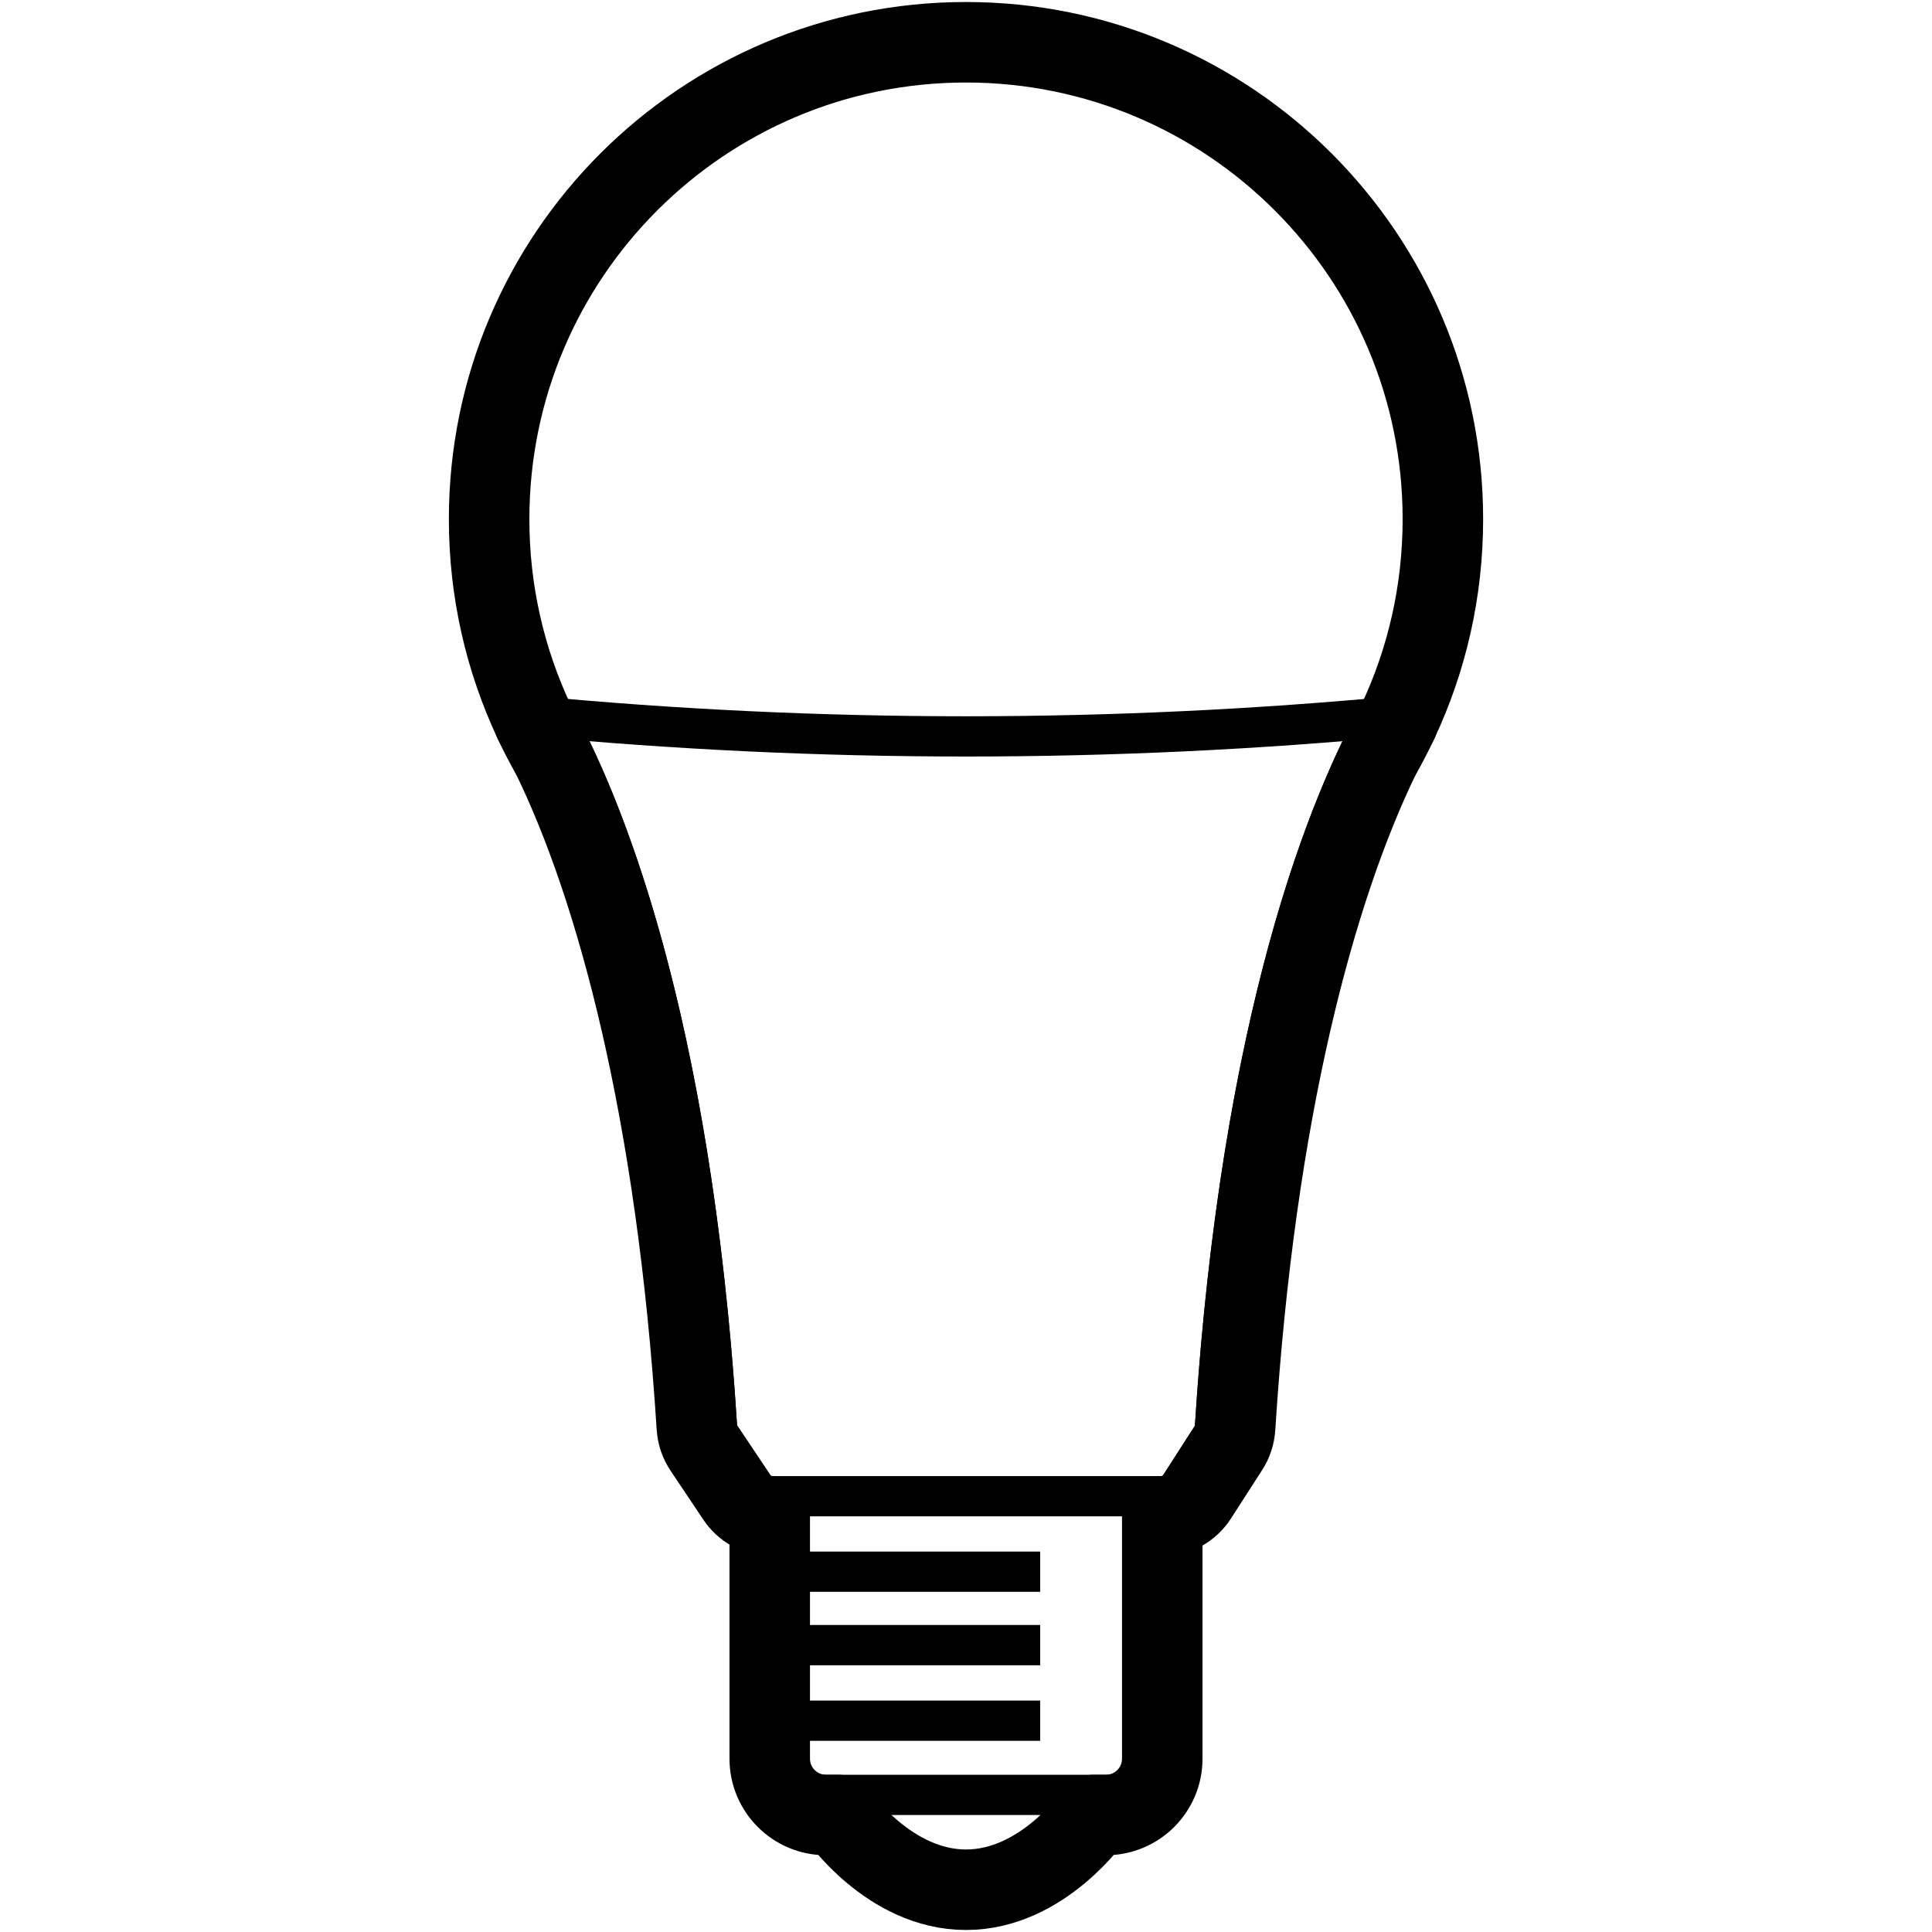
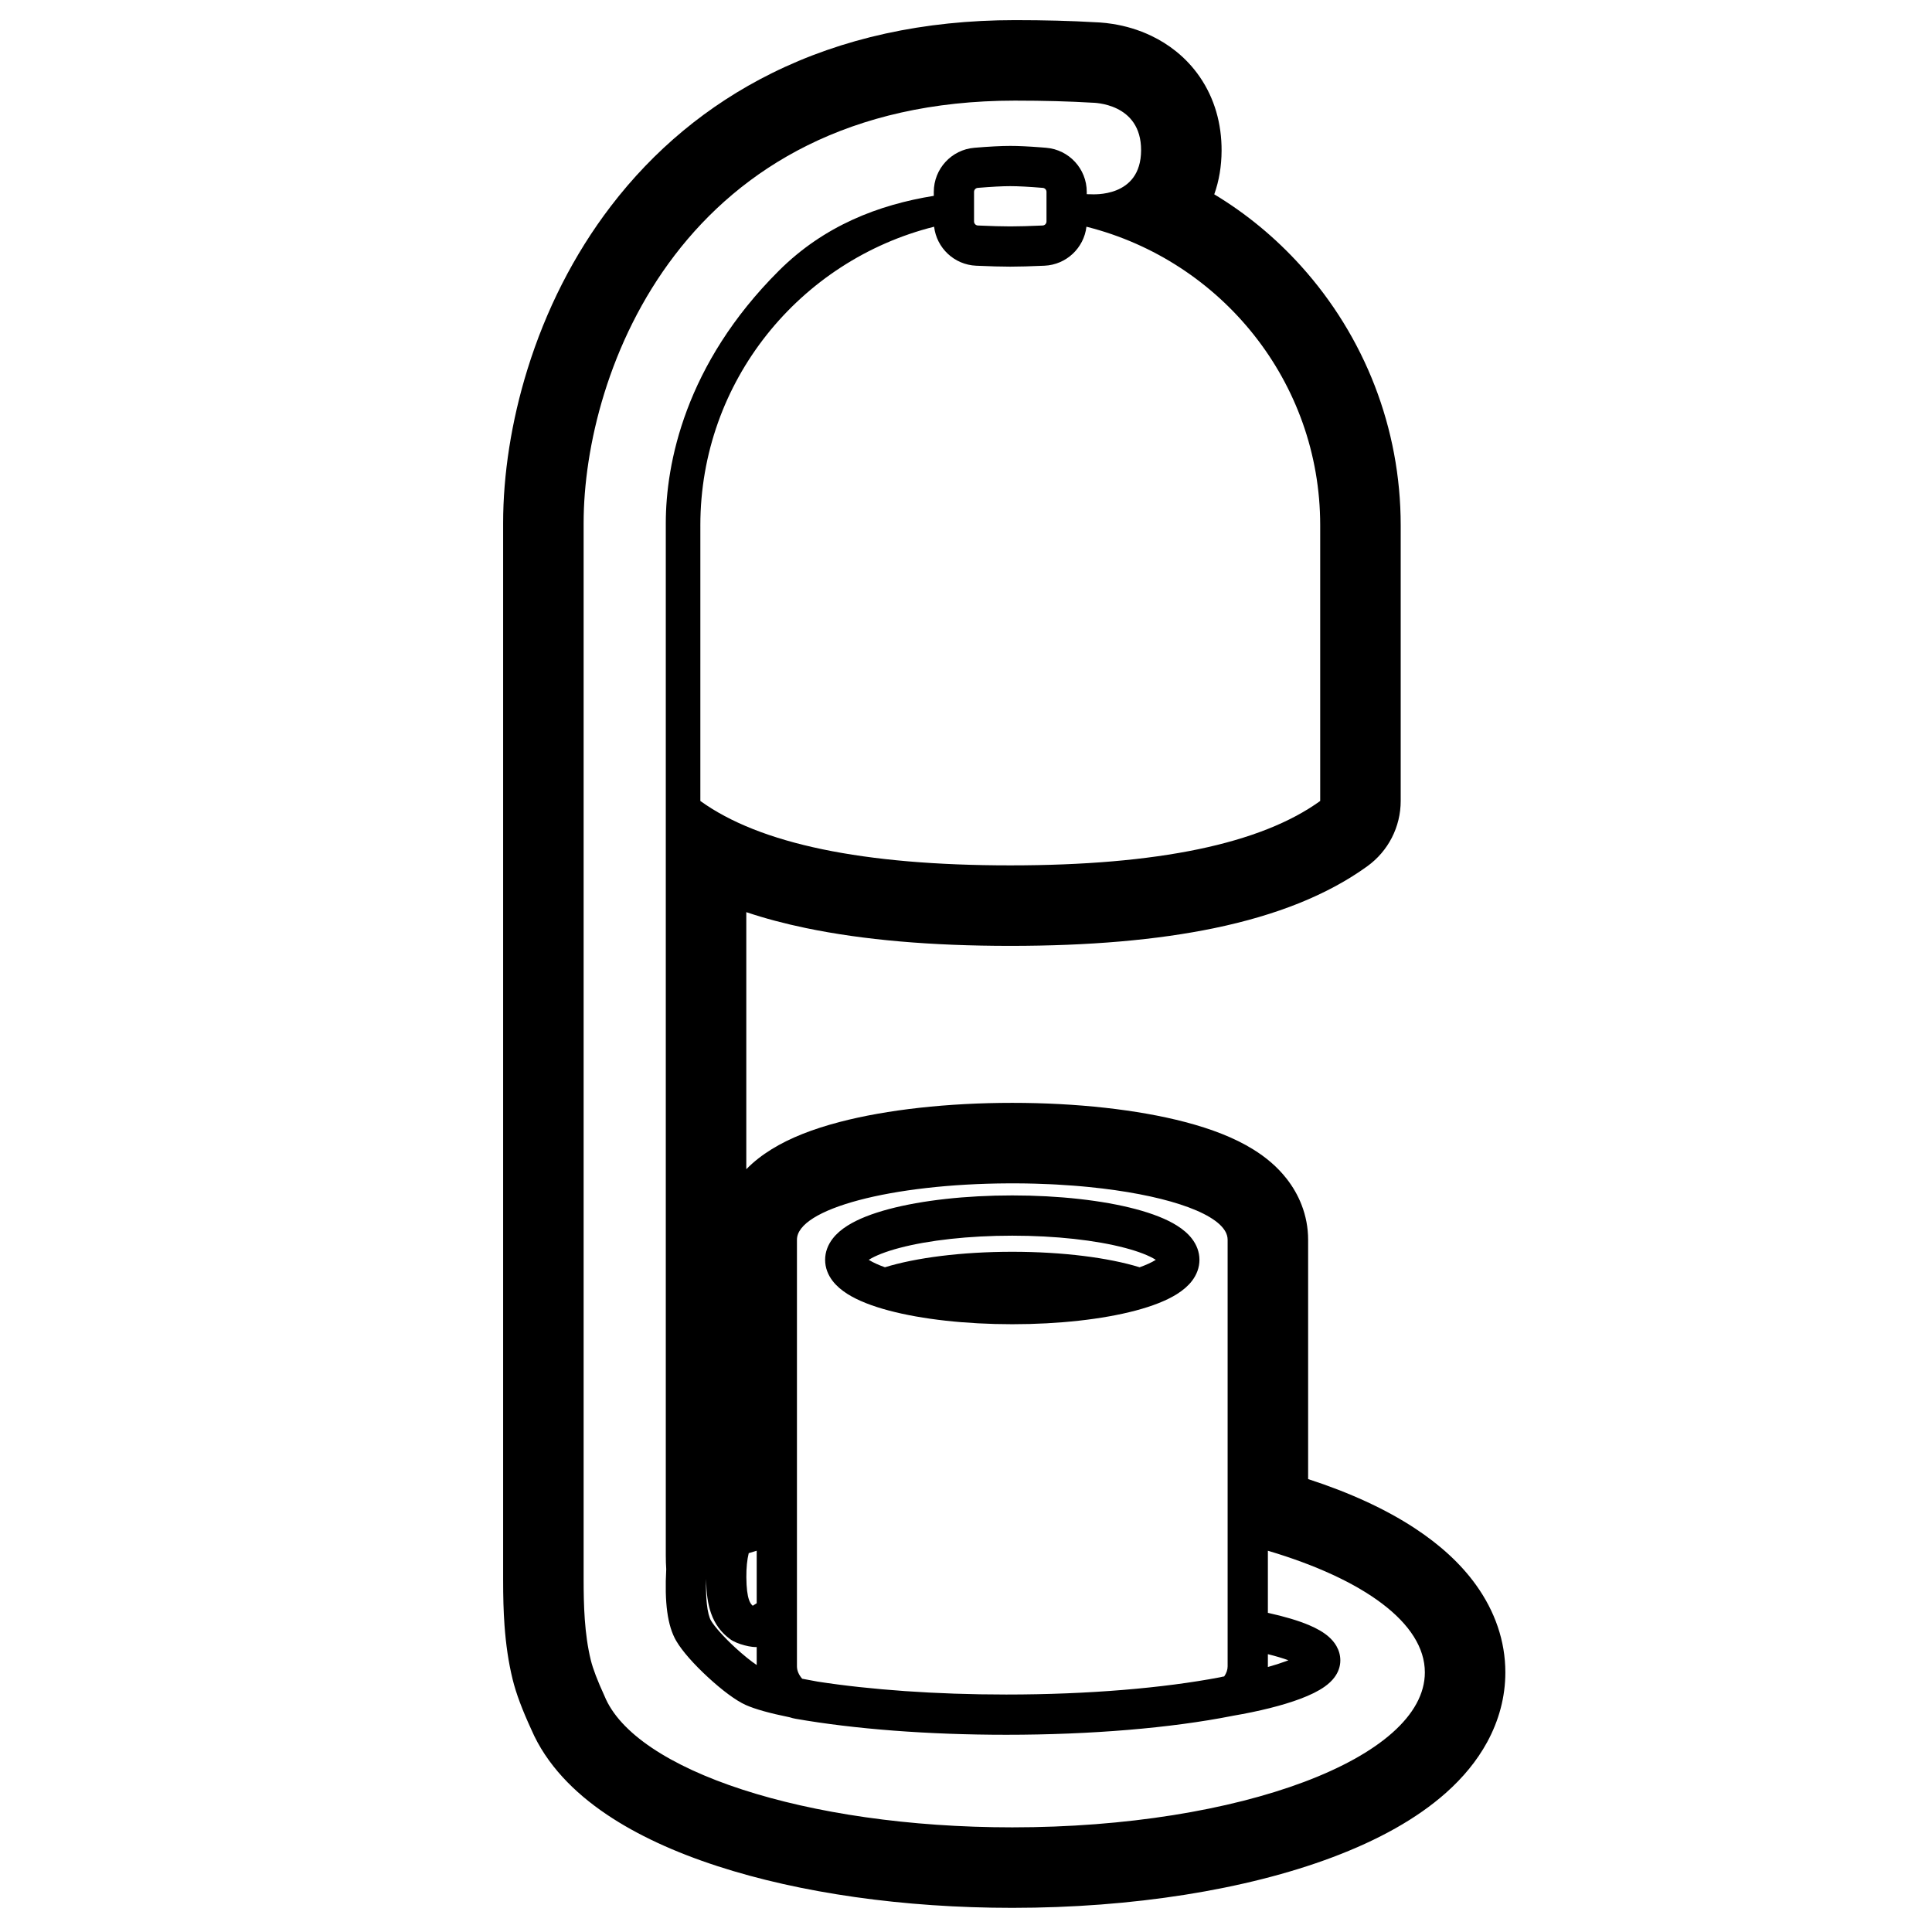
- <svg xmlns="http://www.w3.org/2000/svg" id="Layer_1" data-name="Layer 1" width="960" height="960" viewBox="0 0 960 960">
-   <defs>
-     <style>
-       .cls-1 {
-         stroke-width: 40px;
-       }
- 
-       .cls-1, .cls-2, .cls-3, .cls-4 {
-         fill: none;
-         stroke: #000;
-       }
- 
-       .cls-1, .cls-3 {
-         stroke-linecap: round;
-       }
- 
-       .cls-1, .cls-3, .cls-4 {
-         stroke-linejoin: round;
-       }
- 
-       .cls-2, .cls-3, .cls-4 {
-         stroke-width: 20px;
-       }
-     </style>
-   </defs>
-   <path class="cls-2" d="m274.22,375.524c-3.191-5.558-6.152-11.261-8.884-17.09-14.306-30.499-22.293-64.555-22.293-100.476,0-130.861,106.086-236.958,236.958-236.958s236.958,106.097,236.958,236.958c0,35.922-7.987,69.977-22.293,100.476-2.732,5.829-5.693,11.532-8.884,17.09" />
-   <path class="cls-2" d="m264.074,355.712c71.072,6.746,143.092,10.198,215.926,10.198s144.854-3.451,215.926-10.198" />
-   <path class="cls-3" d="m274.069,353.565c25.121,45.035,69.2,151.03,82.173,354.929.128,2.02.783,3.965,1.894,5.623l16.275,24.312c2.11,3.152,5.634,5.034,9.427,5.034h193.092c3.878,0,7.445-1.947,9.543-5.209l15.494-24.1c1.04-1.618,1.654-3.501,1.777-5.446,12.956-204.033,57.055-310.085,82.188-355.142" />
-   <line class="cls-4" x1="516.854" y1="780.963" x2="382.485" y2="780.963" />
-   <line class="cls-4" x1="516.854" y1="817.458" x2="382.485" y2="817.458" />
-   <line class="cls-4" x1="516.854" y1="854.996" x2="382.485" y2="854.996" />
-   <path class="cls-3" d="m577.52,743.45v120.44c0,15.45-12.53,27.97-27.98,27.97h-139.08c-15.45,0-27.98-12.52-27.98-27.97v-120.47" />
-   <path class="cls-2" d="m543.694,901.861s-25.437,37.139-63.694,37.139c-38.257,0-63.694-37.139-63.694-37.139" />
-   <g>
-     <path class="cls-1" d="m716.96,257.96c0,35.92-7.99,69.97-22.3,100.47v.01c-.01.02-.02.04-.03.06-2.96,5.31-5.91,10.97-8.84,17q-.01.01-.01.02c-32.21,66.24-62.06,176.28-72.06,333.82-.23,3.63-1.37,7.16-3.34,10.22l-15.5,24.1c-3.81,5.94-10.32,9.6-17.36,9.79v120.44c0,15.45-12.53,27.97-27.98,27.97h-5.85s-25.43,37.14-63.69,37.14-63.69-37.14-63.69-37.14h-5.85c-15.45,0-27.98-12.52-27.98-27.97v-120.47c-6.6-.42-12.67-3.89-16.38-9.43l-16.27-24.31c-2.1-3.14-3.33-6.78-3.57-10.55-10.01-157.42-39.84-267.39-72.04-333.61q0-.01-.01-.02c-2.93-6.03-5.88-11.7-8.84-17-.01-.02-.02-.04-.03-.06v-.01c-14.31-30.5-22.3-64.55-22.3-100.47,0-130.86,106.09-236.96,236.96-236.96s236.96,106.1,236.96,236.96Z" />
-     <path class="cls-1" d="m694.63,358.5c-2.72,5.8-5.67,11.48-8.84,17" />
-     <path class="cls-1" d="m274.21,375.5c-3.17-5.52-6.12-11.2-8.84-17" />
-   </g>
+ <svg xmlns="http://www.w3.org/2000/svg" height="960" viewBox="0 0 960 960" width="960">
+   <path d="m504.336 10c14.662 0 27.944.352 39.856 1.052.482.013.411.011.408.014l-.038-.001-.039-.001c-.105-.004-.203-.007-.297-.01l-.033-.002-.132-.003.165.005c.294.01.566.026.837.043-.136-.008-.136-.008-.252-.014-.164-.009-.204-.013-.21-.015.645.024 1.32.06 2.043.11 1.989.138 4.085.37 6.296.723 6.358 1.014 12.77 2.855 19.15 5.907 4.326 2.069 8.46 4.626 12.325 7.739 4.49 3.618 8.487 7.889 11.842 12.799 7.186 10.519 10.804 23.043 10.744 36.565-.035 7.616-1.235 14.902-3.644 21.648 15.954 9.595 30.448 21.59 43.057 35.567 31.705 35.143 49.586 80.672 49.586 128.874v136.998c0 12.845-6.168 24.908-16.582 32.428-19.823 14.316-45.16 24.341-75.937 30.737-28.598 5.943-62.367 8.837-101.481 8.837s-72.883-2.894-101.481-8.837c-10.553-2.193-20.467-4.813-29.689-7.92v127.743c3.7-3.792 7.9-7.034 12.533-9.9 9.246-5.72 20.564-10.104 33.85-13.581 23.501-6.15 53.805-9.504 85.787-9.504s62.285 3.354 85.787 9.504c13.286 3.477 24.604 7.861 33.85 13.581 6.462 3.998 12.08 8.724 16.699 14.632 3.043 3.892 5.56 8.202 7.402 12.948 2.129 5.485 3.262 11.336 3.262 17.335l.002 118.948c20.533 6.662 38.414 14.852 52.99 24.418 12.507 8.208 22.796 17.544 30.462 28.228 9.324 12.995 14.546 27.744 14.546 43.406 0 12.157-3.17 23.881-9.039 34.654-5.061 9.29-11.998 17.667-20.51 25.226-14.382 12.772-33.493 23.397-56.429 32.012-43.005 16.153-99.367 25.107-159.022 25.107-54.008 0-105.367-7.337-146.585-20.756-21.343-6.948-39.859-15.486-54.844-25.566-8.371-5.631-15.708-11.785-21.898-18.53-6.648-7.245-11.962-15.16-15.668-23.767-4.446-9.667-7.527-17.744-9.301-24.996-2.068-8.455-3.329-17.25-4.016-26.763-.513-7.116-.689-14.072-.689-22.992v-524.705c0-24.08 4.071-50.578 12.091-76.406 9.075-29.227 22.918-56.866 41.449-81.082 21.167-27.661 47.902-50.162 79.938-66.052 34.981-17.35 75.412-26.385 120.859-26.385zm0 40c-164.966 0-214.336 134.68-214.336 209.924v524.705c0 12.984.374 27.233 3.559 40.249 1.055 4.313 3.318 10.246 6.79 17.8 14.978 36.985 100.005 65.321 202.652 65.321 113.218 0 205-34.474 205-77 0-24.51-30.489-46.346-77.999-60.448l0 30.855c8.319 1.84 15.184 3.877 20.465 6.117 3.964 1.681 7.175 3.523 9.665 5.687 1.599 1.39 2.928 2.934 3.933 4.692 1.246 2.177 1.936 4.594 1.936 7.129 0 3.126-1.084 5.959-2.899 8.405-1.301 1.754-2.952 3.277-4.927 4.676-3.11 2.203-7.192 4.199-12.201 6.072-8.707 3.256-20.366 6.169-33.448 8.394l-.37.078c-30.26 5.986-69.986 9.343-112.156 9.343-38.735 0-75.444-2.831-104.69-7.953-.975-.171-1.931-.413-2.861-.722-9.995-2.037-17.209-4.039-21.887-6.128-4.95-2.211-11.784-7.354-18.71-13.731-6.957-6.405-12.842-12.994-15.831-18.104-4.433-7.578-5.852-19.236-4.974-35.672-.142-2.081-.217-4.332-.217-6.764v-513c0-29.451 9.511-78.893 56.22-125.436 22.464-22.385 49.533-32.743 76.95-37.178l-0-1.964c0-11.448 8.78-20.974 20.178-21.921 7.38-.613 13.275-.925 17.822-.925 3.979 0 8.99.239 15.124.709l2.698.216c11.398.946 20.178 10.473 20.178 21.921l0 1.139c.61.017 1.219.029 1.827.036 1.142.014 25.064 1.89 25.174-21.787.105-23.677-23.785-23.677-24.33-23.709-11.053-.662-23.773-1.025-38.336-1.025zm-1.336 538-1.769.004c-58.278.247-105.231 12.687-105.231 27.996v212c0 2.114.895 4.174 2.593 6.154 2.316.455 4.801.917 7.453 1.384l.244.047c26.092 4.028 58.542 6.415 93.71 6.415 41.004 0 78.313-3.245 106.156-8.552.412-.126.838-.224 1.275-.296.288-.047.575-.094.861-.142 1.122-1.627 1.708-3.301 1.708-5.011v-212c0-.361-.026-.72-.078-1.078-.103-.711-.307-1.415-.608-2.111-.102-.235-.215-.47-.339-.703-5.436-10.233-32.01-18.698-67.81-22.275-.962-.096-1.93-.189-2.904-.278-.65-.059-1.302-.117-1.957-.173-.971-.083-1.948-.163-2.93-.239-2.784-.215-5.616-.402-8.491-.558-.961-.052-1.926-.101-2.896-.147-2.452-.115-4.932-.208-7.438-.278-1.496-.042-3.002-.076-4.516-.102-.184-.003-.367-.006-.55-.009-1.562-.024-3.133-.04-4.713-.047zm127.001 233.947-.001 6.053c0 .107-.001.215-.002.322 3.329-.924 6.343-1.887 8.97-2.869.424-.159.835-.317 1.231-.474-2.81-1.029-6.228-2.046-10.198-3.031zm-279.136-37.527c-.145 4.849-.026 9.011.348 12.464.443 4.093 1.216 6.917 2.071 8.378 1.768 3.022 6.497 8.317 12.114 13.489 3.917 3.606 7.805 6.718 10.602 8.594l-.001-8.942c-.694.021-1.375-.012-2.069-.084-1.238-.128-2.542-.388-3.885-.744-2.821-.747-5.403-1.732-7.267-3.098-4.439-3.253-7.553-7.454-9.451-12.837-1.621-4.598-2.361-10.019-2.46-16.995zm25.135-13.869c-1.334.396-2.655.798-3.962 1.206-.805 3.248-1.216 7.253-1.179 12.004.041 5.307.509 8.896 1.331 11.228.464 1.316.998 2.156 1.84 2.898.688-.441 1.345-.853 1.971-1.239zm126.999-176.552c23.127 0 44.886 2.439 61.252 6.777 8.456 2.241 15.394 4.963 20.536 8.186 3.049 1.911 5.55 4.042 7.442 6.492 2.399 3.108 3.771 6.687 3.771 10.545s-1.371 7.437-3.771 10.545c-1.892 2.45-4.392 4.581-7.442 6.492-5.142 3.222-12.08 5.944-20.536 8.186-16.366 4.338-38.125 6.777-61.252 6.777s-44.886-2.439-61.252-6.777c-8.456-2.241-15.394-4.963-20.536-8.186-3.049-1.911-5.55-4.042-7.442-6.492-2.399-3.108-3.771-6.687-3.771-10.545s1.371-7.437 3.771-10.545c1.892-2.45 4.392-4.581 7.442-6.492 5.142-3.222 12.08-5.944 20.536-8.186 16.366-4.338 38.125-6.777 61.252-6.777zm0 20c-21.498 0-41.564 2.25-56.128 6.11-6.675 1.769-11.842 3.796-15.04 5.8-.048.03-.096.06-.141.09.045.03.093.06.141.09 1.94 1.216 4.604 2.44 7.89 3.61 15.272-4.713 37.955-7.699 63.277-7.699 25.322 0 48.005 2.987 63.276 7.7 3.287-1.17 5.952-2.394 7.892-3.61.048-.03.096-.06.141-.09-.045-.03-.093-.06-.141-.09-3.198-2.004-8.364-4.031-15.04-5.8-14.564-3.86-34.629-6.11-56.128-6.11zm36.847-501.344c-1.248 10.56-9.985 18.89-20.869 19.375-6.982.311-12.621.469-16.978.469s-9.996-.157-16.978-.469c-10.884-.485-19.621-8.815-20.869-19.375-66.753 16.757-116.153 76.819-116.153 148.344 0 .334.001.668.003 1.001l-.003 135.997c29.543 21.335 80.877 32.002 154 32.002s124.457-10.667 154-32.002v-136.998c0-71.389-49.213-131.359-115.773-148.249zm-37.847-20.156c-3.902 0-9.291.285-16.167.856-1.035.086-1.833.951-1.833 1.989v14.704c0 1.072.842 1.954 1.913 2.002 6.71.299 12.072.449 16.087.449s9.378-.15 16.087-.449c1.071-.048 1.913-.93 1.913-2.002v-14.704c0-.973-.701-1.795-1.642-1.964l-.191-.025c-6.876-.571-12.266-.856-16.167-.856z" />
</svg>
